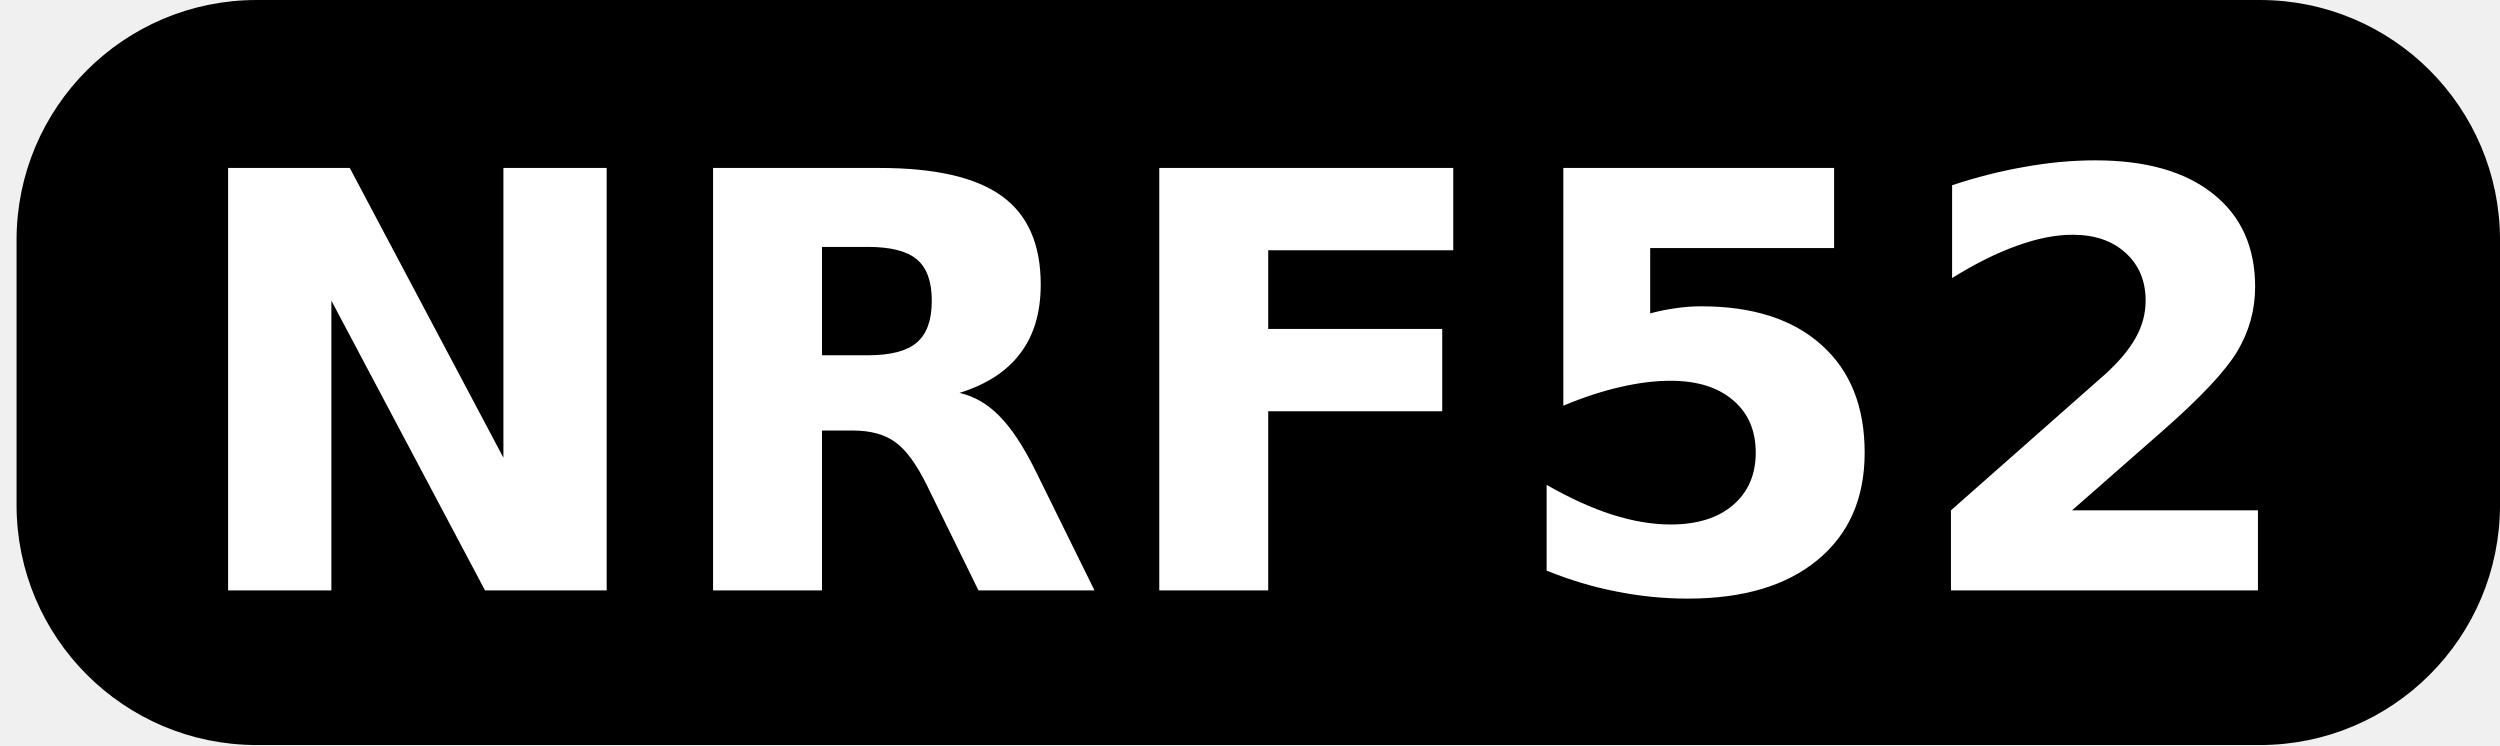
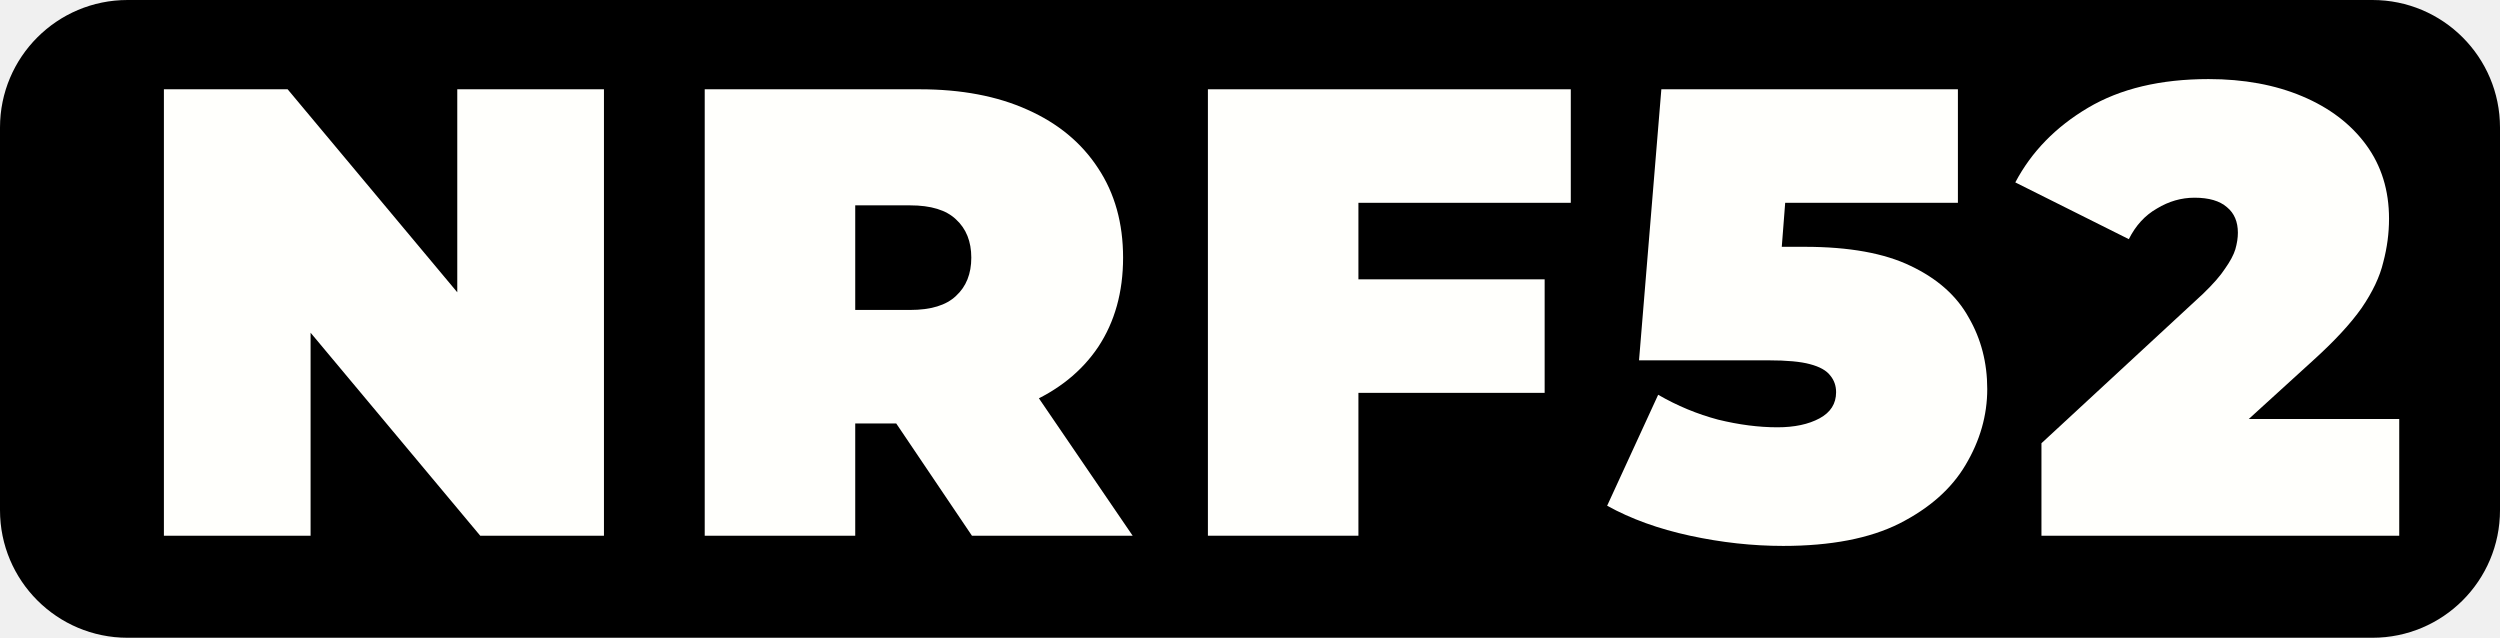
- <svg xmlns="http://www.w3.org/2000/svg" width="201.333" height="60" version="1.1" id="svg3">
-   <defs id="defs3" />
-   <path d="M 20.667,0.667 H 182 c 10.31,0 18.667,8.357 18.667,18.666 v 21.334 c 0,10.309 -8.358,18.666 -18.667,18.666 H 20.667 C 10.357,59.333 2,50.976 2,40.667 V 19.333 C 2,9.024 10.357,0.667 20.667,0.667 Z" id="path1" style="display:inline" />
-   <path d="M 20.667,0.667 H 182 c 10.31,0 18.667,8.357 18.667,18.666 v 21.334 c 0,10.309 -8.358,18.666 -18.667,18.666 H 20.667 C 10.357,59.333 2,50.976 2,40.667 V 19.333 C 2,9.024 10.357,0.667 20.667,0.667 Z" fill="none" stroke="#000000" stroke-width="1.333" stroke-linecap="round" stroke-linejoin="round" stroke-miterlimit="10" id="path2" style="display:inline" />
-   <path d="M 18.37,13.526 H 28.168 L 40.541,36.86 V 13.526 h 8.317 V 47.547 H 39.06 L 26.687,24.213 v 23.333 h -8.317 z m 51.52,15.085 q 2.757,0 3.942,-1.025 1.208,-1.025 1.208,-3.372 0,-2.324 -1.208,-3.327 -1.185,-1.003 -3.942,-1.003 h -3.691 v 8.727 z m -3.691,6.061 V 47.547 H 57.426 V 13.526 h 13.398 q 6.722,0 9.844,2.256 3.145,2.256 3.145,7.132 0,3.372 -1.641,5.537 -1.618,2.165 -4.899,3.19 1.8,0.41 3.213,1.868 1.436,1.436 2.894,4.375 l 4.762,9.661 H 78.799 L 74.652,39.093 Q 73.399,36.541 72.1,35.606 70.824,34.672 68.682,34.672 Z M 93.36,13.526 h 23.675 v 6.631 h -14.902 v 6.335 h 14.014 v 6.631 h -14.014 v 14.424 h -8.773 z m 32.539,0 h 21.807 v 6.449 h -14.811 v 5.264 q 1.003,-0.273 2.005,-0.41 1.025,-0.16 2.119,-0.16 6.221,0 9.684,3.122 3.464,3.099 3.464,8.659 0,5.514 -3.783,8.636 -3.76,3.122 -10.459,3.122 -2.894,0 -5.742,-0.57 -2.826,-0.547 -5.628,-1.686 v -6.904 q 2.78,1.595 5.264,2.393 2.507,0.798 4.717,0.798 3.19,0 5.013,-1.549 1.846,-1.572 1.846,-4.238 0,-2.689 -1.846,-4.238 -1.823,-1.549 -5.013,-1.549 -1.891,0 -4.033,0.501 -2.142,0.479 -4.603,1.504 z m 40.97,27.572 h 14.971 v 6.449 h -24.723 v -6.449 l 12.419,-10.96 q 1.663,-1.504 2.461,-2.939 0.798,-1.436 0.798,-2.985 0,-2.393 -1.618,-3.851 -1.595,-1.458 -4.261,-1.458 -2.051,0 -4.489,0.889 -2.438,0.866 -5.218,2.598 v -7.474 q 2.962,-0.98 5.856,-1.481 2.894,-0.524 5.674,-0.524 6.107,0 9.479,2.689 3.395,2.689 3.395,7.497 0,2.78 -1.436,5.195 -1.436,2.393 -6.038,6.426 z" id="text3" style="font-weight:bold;font-size:46.667px;font-family:Sans;-inkscape-font-specification:'Sans Bold';fill:#ffffff" aria-label="NRF52" />
+ <svg xmlns="http://www.w3.org/2000/svg" viewBox="0 0 98 25" id="svg5">
+   <defs id="defs9" />
+   <path d="M5 0H93a5 5 0 015 5v15a5 5 0 01-5 5H5a5 5 0 01-5-5V5a5 5 0 015-5z" style="fill:#000" id="path2" />
+   <g aria-label="NRF52" id="component-text" style="font-weight:900;font-size:25px;font-family:Montserrat;letter-spacing:1.1px;fill:#fffffc">
+     <path d="M6.425 21V3.5h4.85l8.9 10.65h-2.25V3.5h5.75V21h-4.85l-8.9-10.65h2.25V21z" id="path11" />
+     <path d="M27.625 21V3.5h8.425q2.45.0 4.225.8 1.8.8 2.775 2.3.975 1.475.975 3.5t-.975 3.5q-.975 1.45-2.775 2.225-1.775.775-4.225.775h-5.15l2.625-2.425V21zm10.475.0-4.3-6.375h6.25l4.35 6.375zm-4.575-6.175-2.625-2.675h4.775q1.225.0 1.8-.55.6-.55.6-1.5t-.6-1.5q-.575-.55-1.8-.55h-4.775l2.625-2.675z" id="path13" />
+     <path d="m52.85 10.95h7.7v4.45h-7.7zm.4 10.05h-5.9V3.5h14.225v4.45h-8.325z" id="path15" />
+     <path d="m69.9 21.4q-1.8.0-3.65-.4-1.85-.4-3.25-1.175l2-4.35q1.125.65 2.35.975 1.225.3 2.325.3 1 0 1.65-.35t.65-1.025q0-.375-.225-.65-.225-.3-.8-.45-.55-.15-1.625-.15h-5.075l.875-10.625h11.625v4.45h-9.55l2.975-2.525-.525 6.775-2.975-2.525h4.075q2.6.0 4.15.75 1.575.75 2.275 2.025.725 1.25.725 2.8t-.85 2.975q-.825 1.4-2.6 2.3-1.75.875-4.55.875z" id="path17" />
+     <path d="m80.025 21v-3.625l6.325-5.85q.6-.575.875-1 .3-.425.4-.75.1-.35.1-.65.0-.65-.425-1-.425-.375-1.275-.375-.775.0-1.475.425-.7.4-1.1 1.2l-4.45-2.225q.95-1.8 2.85-2.925 1.9-1.125 4.725-1.125 2.075.0 3.675.675t2.5 1.9q.9 1.225.9 2.9.0.85-.225 1.7-.2.85-.85 1.8-.65.925-1.925 2.075l-4.75 4.325-.925-2.05h9.075V21z" id="path19" />
+   </g>
</svg>
